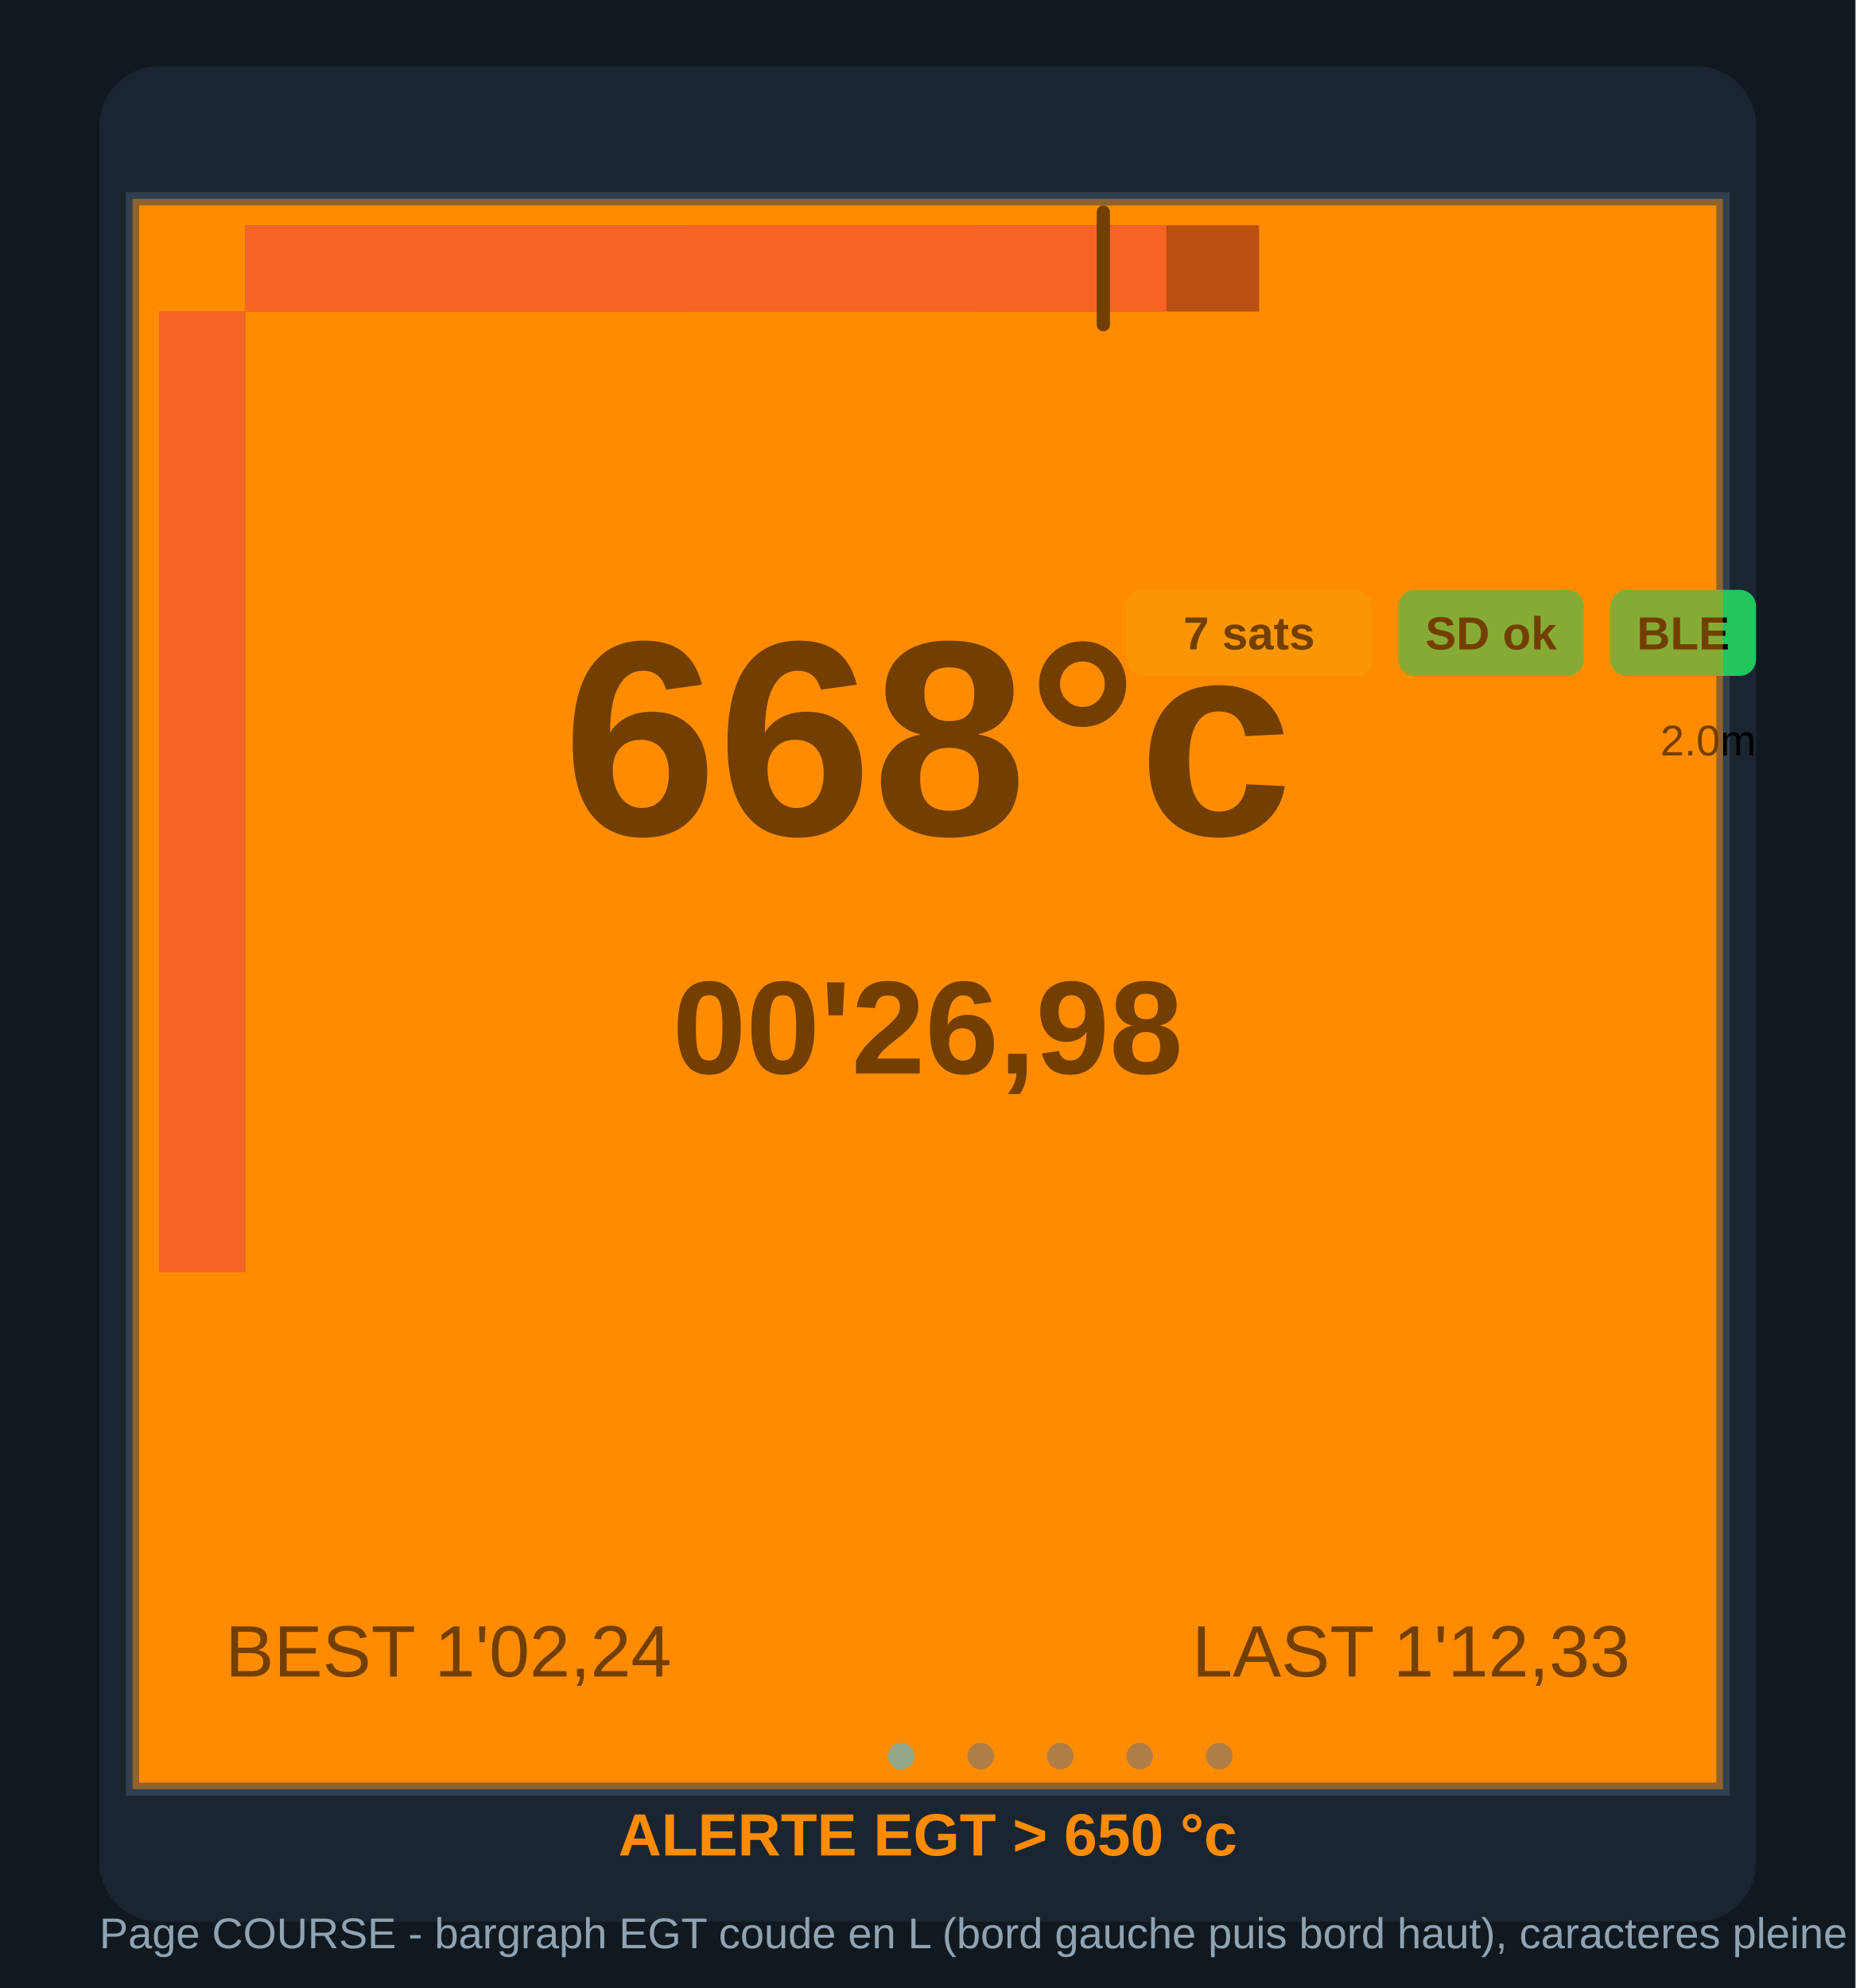
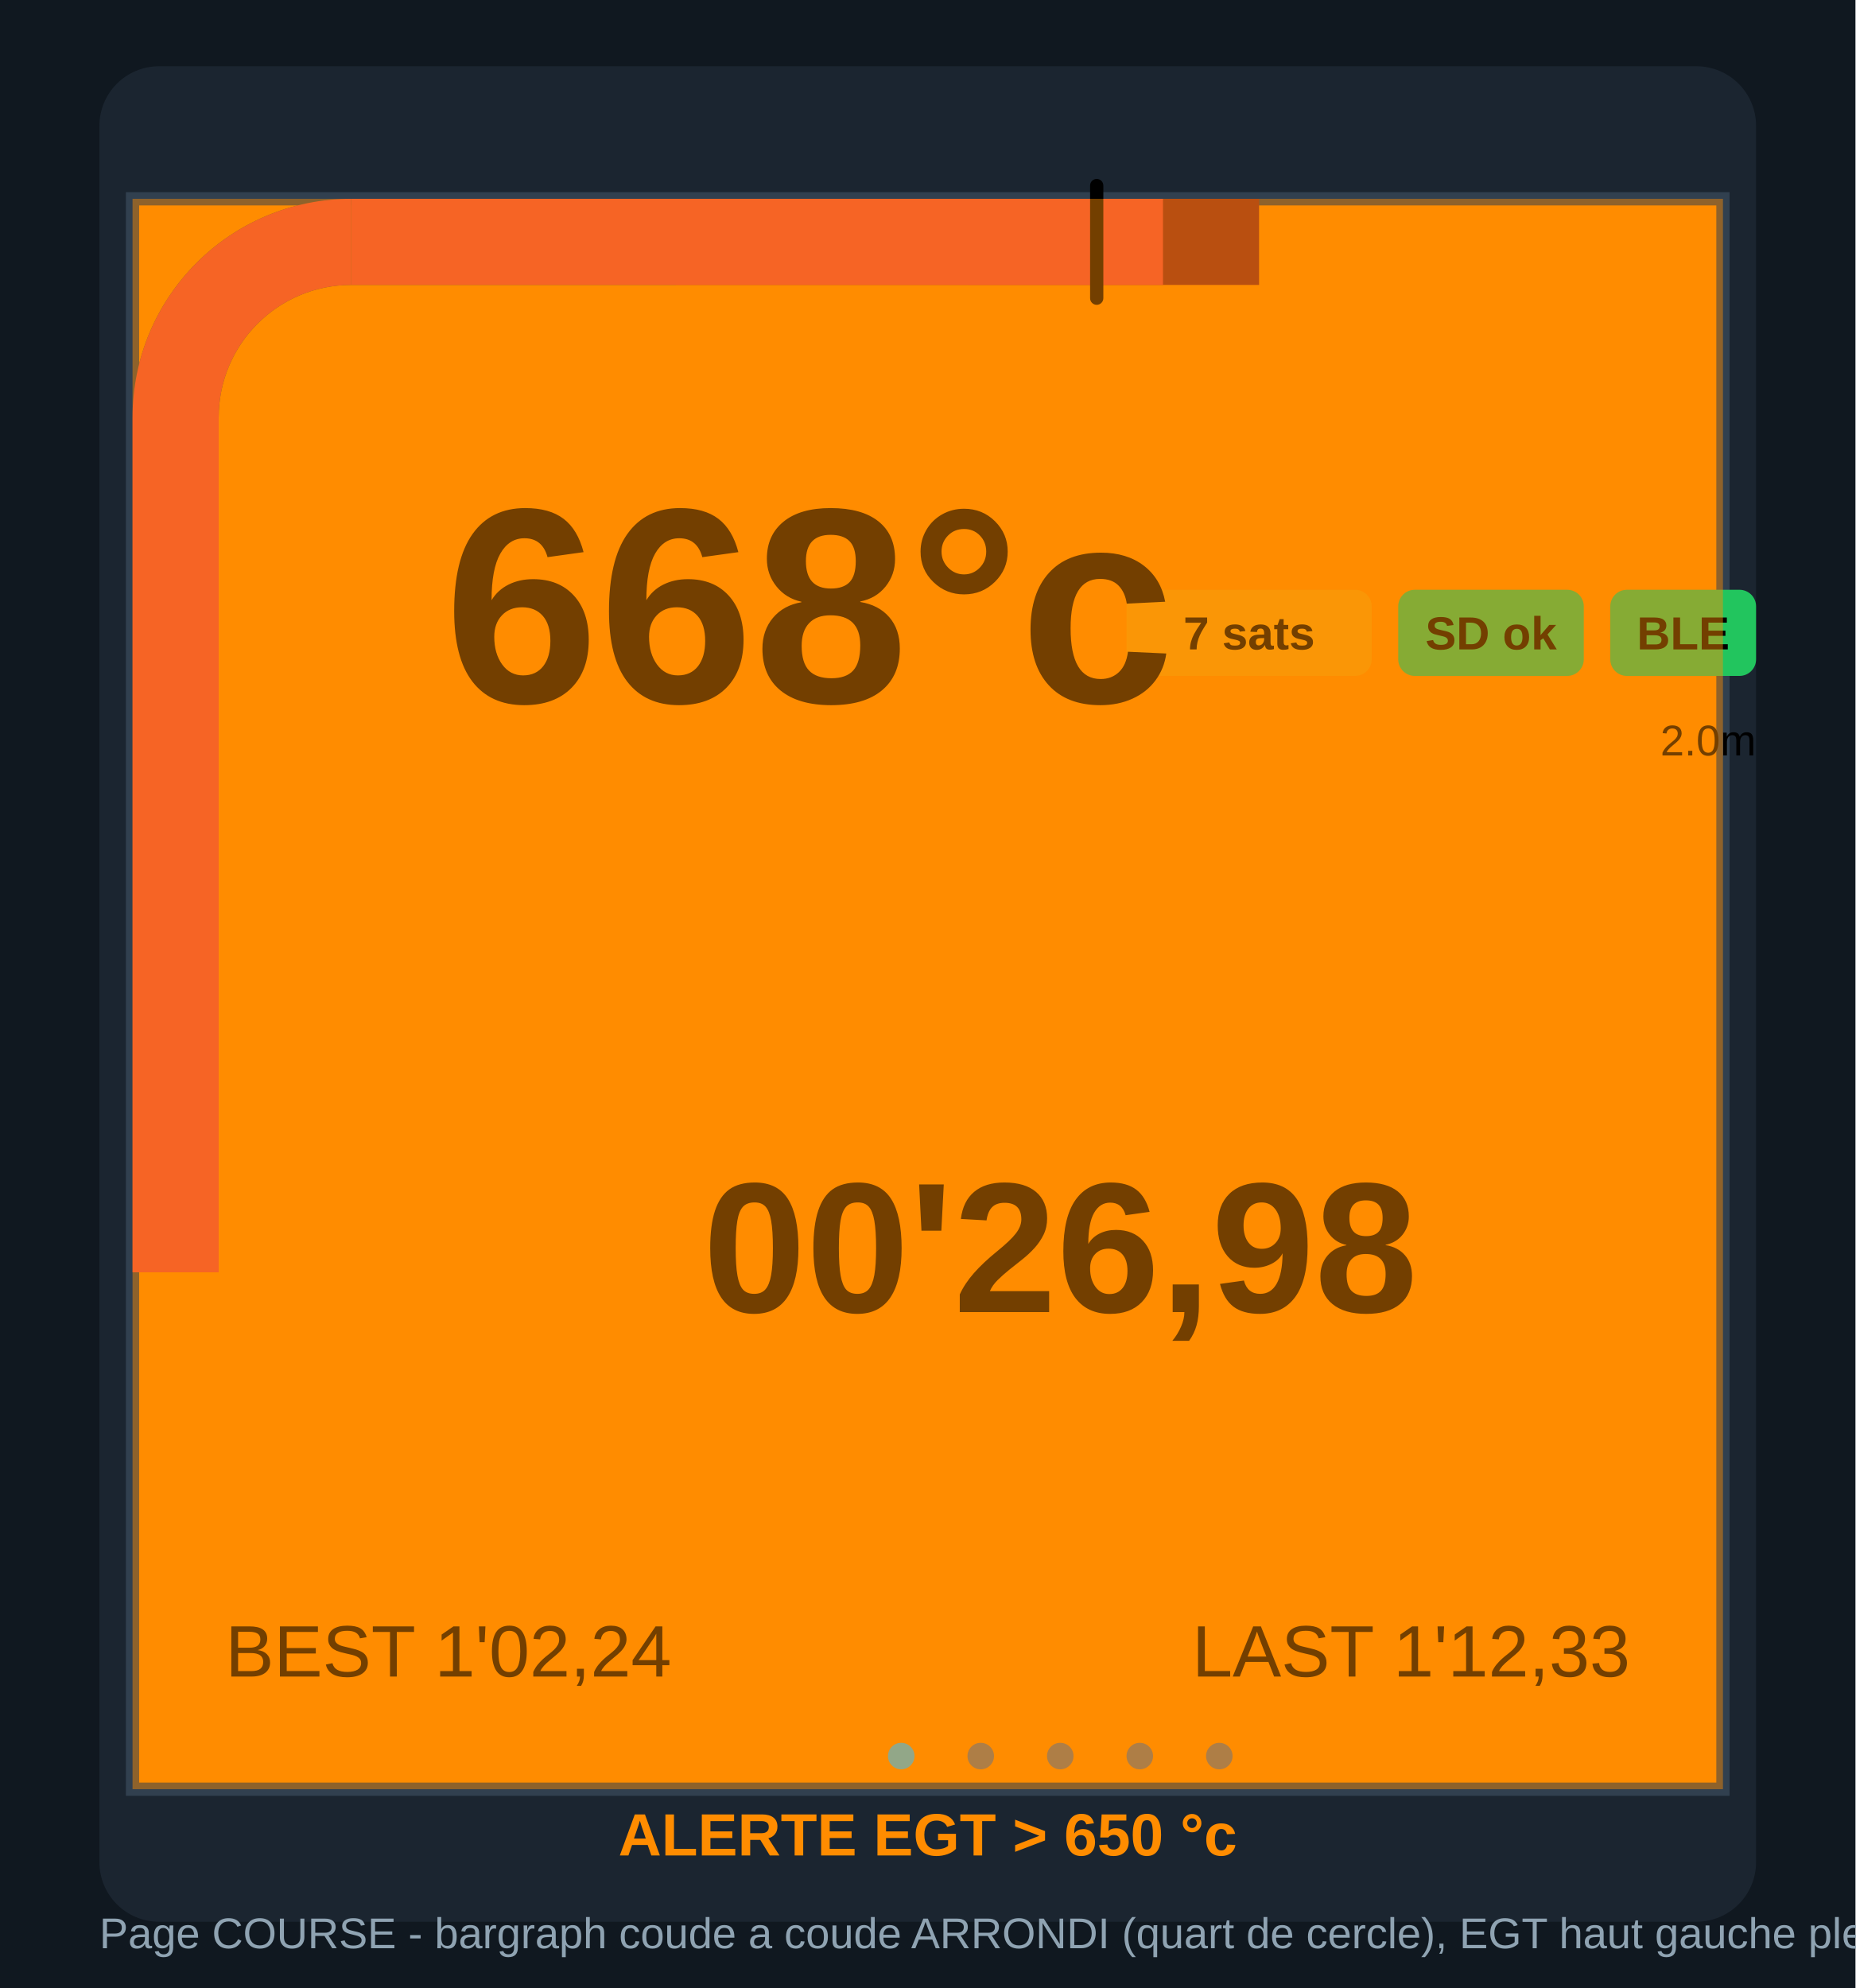
<svg xmlns="http://www.w3.org/2000/svg" width="560" height="600" viewBox="0 0 560 600">
  <rect width="560" height="600" fill="#101820" />
  <rect x="30" y="20" width="500" height="560" rx="18" fill="#1b2530" />
  <rect x="40" y="60" width="480" height="480" fill="#FF8C00" />
  <rect x="40" y="60" width="480" height="480" fill="none" stroke="#31404f" stroke-width="4" />
-   <rect x="48" y="94" width="26" height="290" fill="#14532D" />
-   <rect x="74" y="68" width="135" height="26" fill="#14532D" />
-   <rect x="209" y="68" width="85" height="26" fill="#78350F" />
-   <rect x="294" y="68" width="86" height="26" fill="#7F1D1D" />
-   <rect x="74" y="68" width="278" height="26" fill="#EF4444" />
-   <rect x="48" y="94" width="26" height="290" fill="#EF4444" />
-   <rect x="331" y="62" width="4" height="38" rx="2" fill="#000000" />
+   <rect x="40" y="126" width="26" height="258" fill="#14532D" />
+   <path d="M 40,126 A 66,66 0 0 1 106,60 L 106,86 A 40,40 0 0 0 66,126 Z" fill="#14532D" opacity="1.0" />
+   <rect x="106" y="60" width="98" height="26" fill="#14532D" />
+   <rect x="204" y="60" width="88" height="26" fill="#78350F" />
+   <rect x="292" y="60" width="88" height="26" fill="#7F1D1D" />
+   <path d="M 40,126 A 66,66 0 0 1 106,60 L 106,86 A 40,40 0 0 0 66,126 Z" fill="#EF4444" opacity="1.0" />
+   <rect x="106" y="60" width="245" height="26" fill="#EF4444" />
+   <rect x="40" y="126" width="26" height="258" fill="#EF4444" />
+   <rect x="329" y="54" width="4" height="38" rx="2" fill="#000000" />
  <rect x="340" y="178" width="74" height="26" rx="5" fill="#F59E0B" />
  <text x="377" y="196" fill="#000000" font-weight="bold" font-size="14" text-anchor="middle" font-family="Montserrat, Arial, sans-serif">7 sats</text>
  <rect x="422" y="178" width="56" height="26" rx="5" fill="#22C55E" />
  <text x="450" y="196" fill="#000000" font-weight="bold" font-size="14" text-anchor="middle" font-family="Montserrat, Arial, sans-serif">SD ok</text>
  <rect x="486" y="178" width="44" height="26" rx="5" fill="#22C55E" />
  <text x="508" y="196" fill="#000000" font-weight="bold" font-size="14" text-anchor="middle" font-family="Montserrat, Arial, sans-serif">BLE</text>
  <text x="530" y="228" fill="#000000" font-size="13" text-anchor="end" font-family="Montserrat, Arial, sans-serif">2.0m</text>
-   <text x="280" y="252" fill="#000000" font-size="84" font-weight="bold" text-anchor="middle" font-family="Montserrat, Arial, sans-serif">668°c</text>
-   <text x="280" y="324" fill="#000000" font-size="40" font-weight="bold" text-anchor="middle" font-family="Montserrat, Arial, sans-serif">00'26,98</text>
+   <text x="134" y="212" fill="#000000" font-size="84" font-weight="bold" font-family="Montserrat, Arial, sans-serif">668°c</text>
+   <text x="320" y="396" fill="#000000" font-size="56" font-weight="bold" text-anchor="middle" font-family="Montserrat, Arial, sans-serif">00'26,98</text>
  <text x="68" y="506" fill="#000000" font-size="22" font-family="Montserrat, Arial, sans-serif">BEST   1'02,24</text>
  <text x="492" y="506" fill="#000000" font-size="22" text-anchor="end" font-family="Montserrat, Arial, sans-serif">LAST   1'12,33</text>
  <circle cx="272" cy="530" r="4" fill="#38BDF8" />
  <circle cx="296" cy="530" r="4" fill="#6B7280" />
  <circle cx="320" cy="530" r="4" fill="#6B7280" />
  <circle cx="344" cy="530" r="4" fill="#6B7280" />
  <circle cx="368" cy="530" r="4" fill="#6B7280" />
  <rect x="40" y="60" width="480" height="480" fill="#FF8C00" opacity="0.45" />
  <text x="280" y="560" fill="#FF8C00" font-size="18" text-anchor="middle" font-weight="bold" font-family="Montserrat, Arial, sans-serif">ALERTE EGT &gt; 650 °c</text>
-   <text x="30" y="588" fill="#8fa3b2" font-size="13" font-family="Montserrat, Arial, sans-serif">Page COURSE - bargraph EGT coude en L (bord gauche puis bord haut), caracteres pleine largeur, badges GPS/SD/BLE, BEST/LAST</text>
+   <text x="30" y="588" fill="#8fa3b2" font-size="13" font-family="Montserrat, Arial, sans-serif">Page COURSE - bargraph coude a coude ARRONDI (quart de cercle), EGT haut gauche pleine echelle, chrono centre, badges GPS/SD/BLE</text>
</svg>
